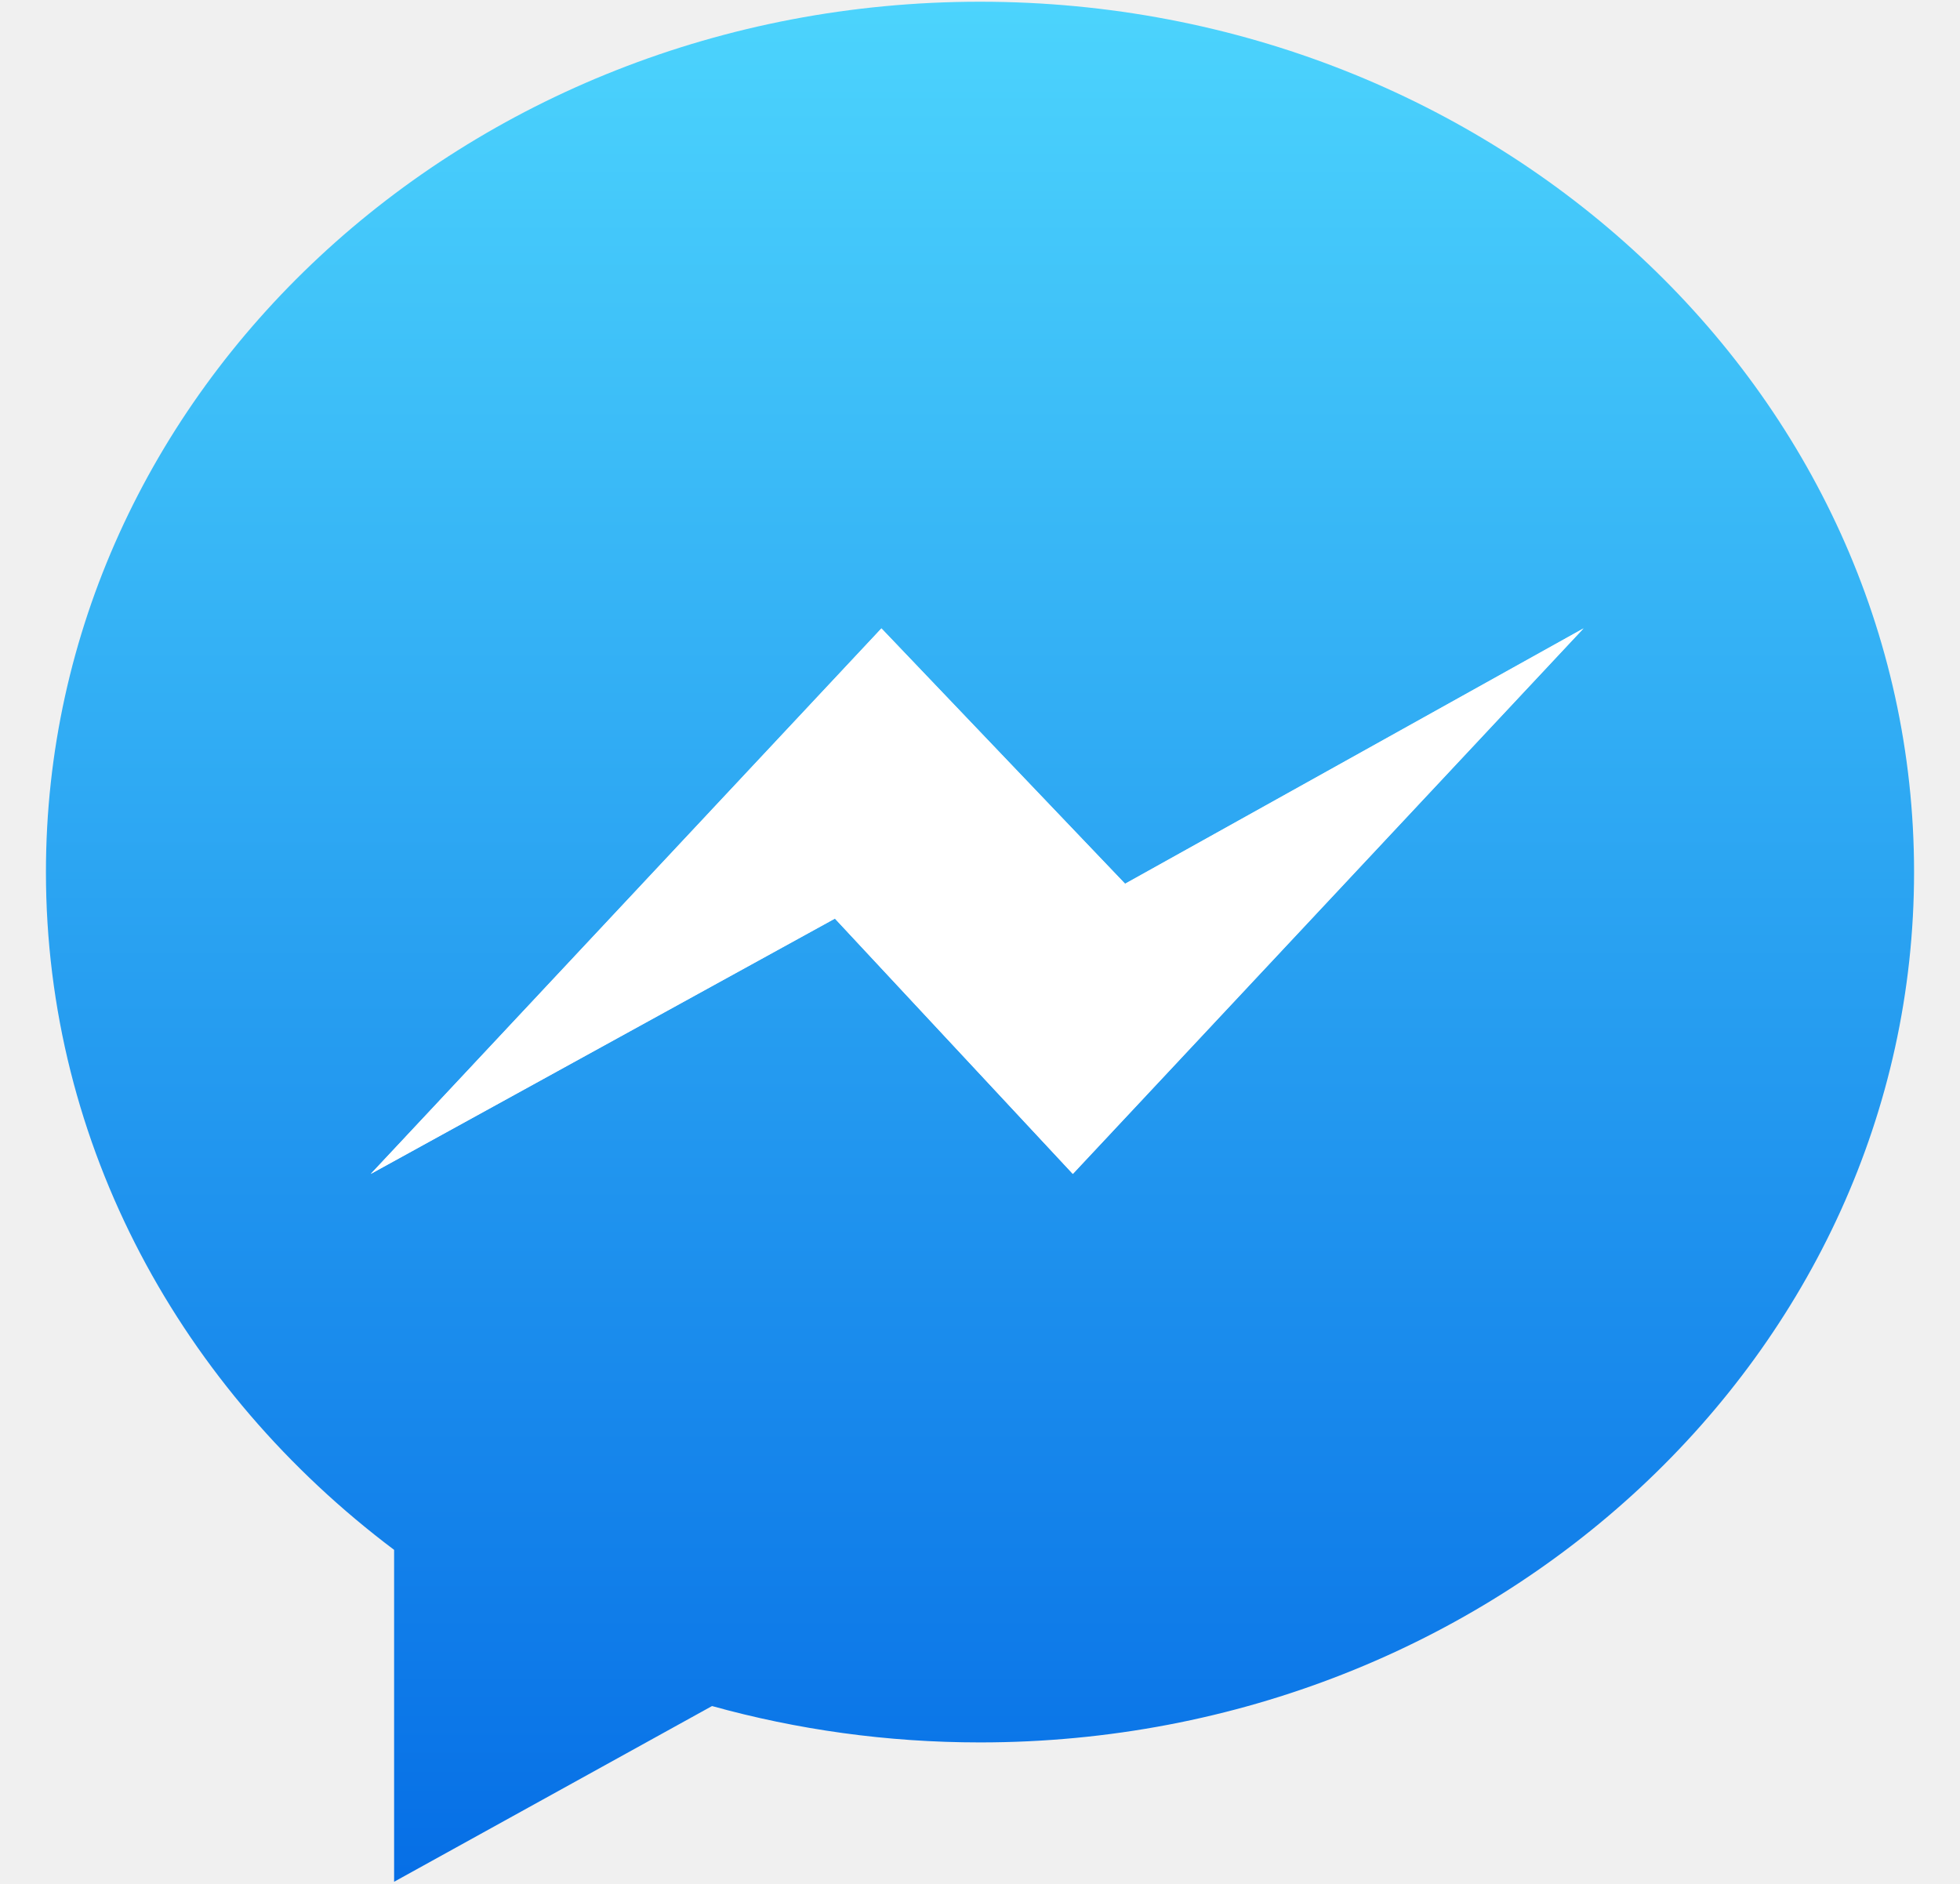
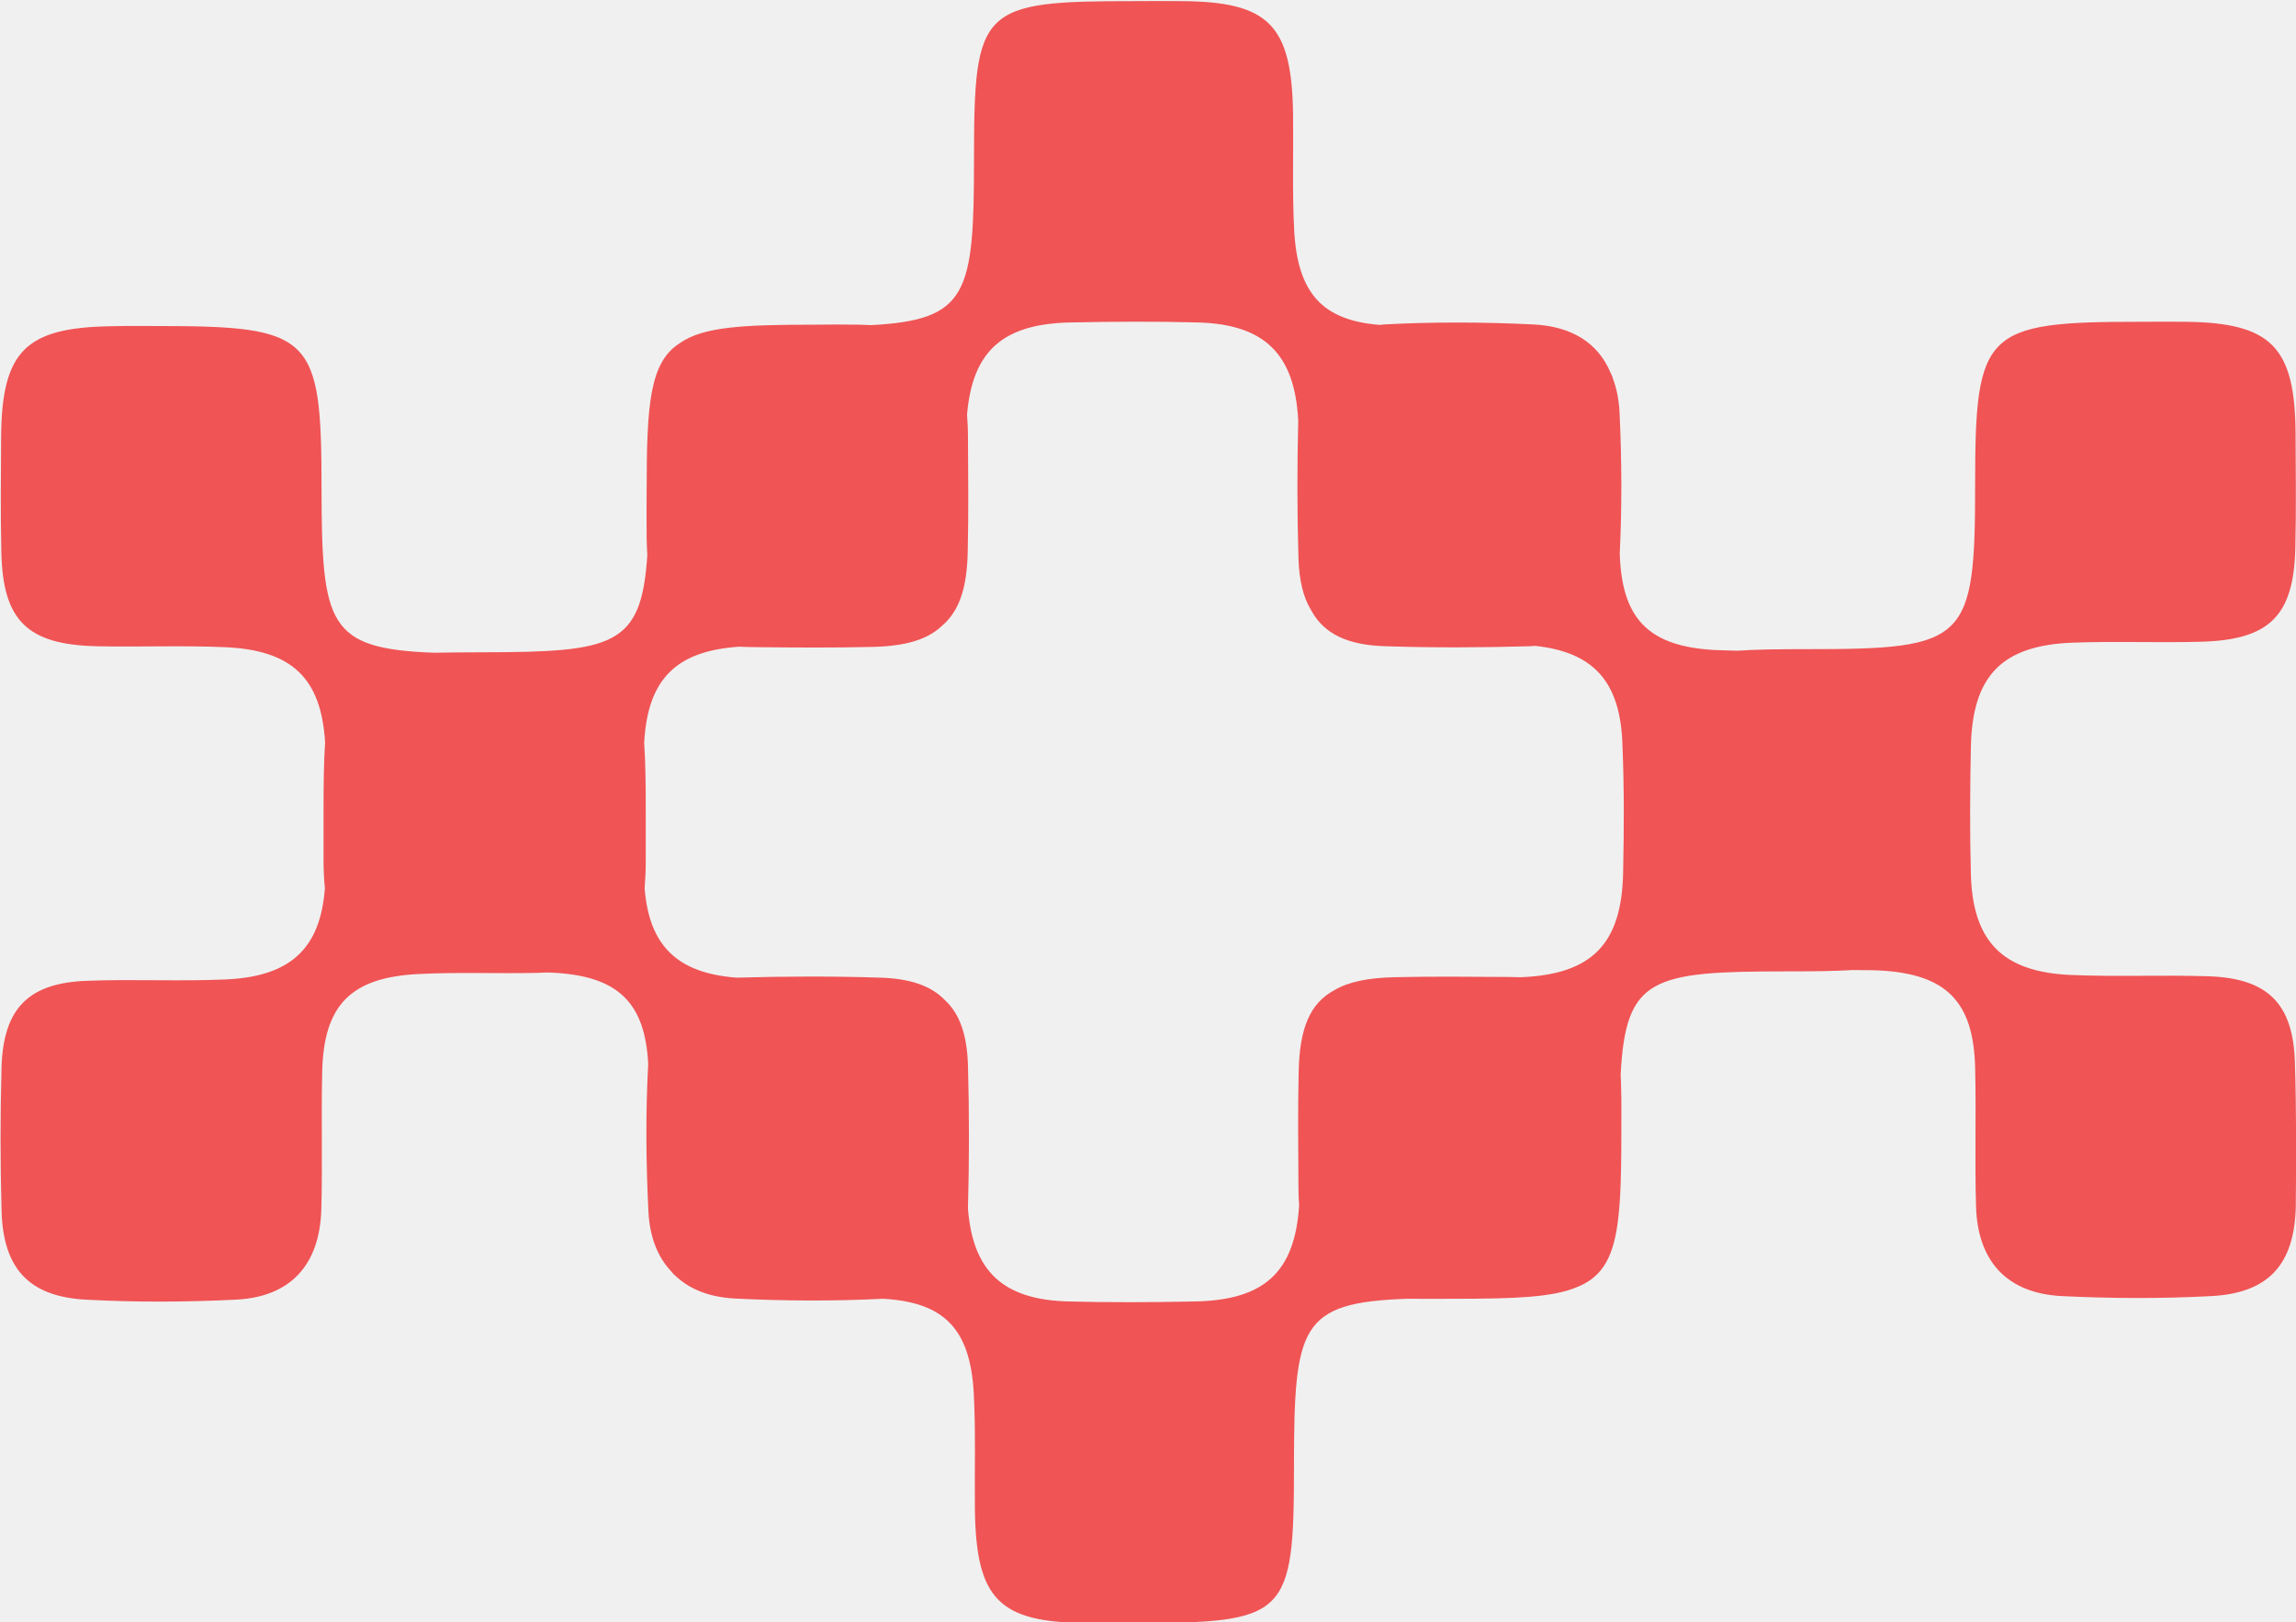
- <svg xmlns="http://www.w3.org/2000/svg" viewBox="0 0 1024 984">
-   <linearGradient id="a" gradientUnits="userSpaceOnUse" x1="32.492" y1="771.134" x2="32.492" y2="772.307" gradientTransform="matrix(976 0 0 -982.2 -31200 758471.3)">
-     <stop offset="0" stop-color="#0066E4" />
-     <stop offset="1" stop-color="#53DEFF" />
-   </linearGradient>
-   <path fill="url(#a)" d="M512 .9C242.5.9 24 204.5 24 455.6c0 143.1 71 270.7 181.9 354.1v173.4L372 891.3c44.3 12.3 91.3 19 140 19 269.5 0 488-203.6 488-454.7S781.5.9 512 .9zm48.5 612.4L436.2 479.9 193.7 613.3l266.8-285 127.3 133.4 239.5-133.4-266.8 285z" />
-   <path fill="#FFF" d="M827.3 328.3l-266.8 285-124.3-133.4-242.5 133.4 266.8-285 127.3 133.4" />
+ <svg xmlns="http://www.w3.org/2000/svg" viewBox="93 -111 1024 723">
+   <path fill="#F05455" d="M1116.5 362.6c-0.8-26-12.1-37.2-38.1-38.2 -20.6-0.7-41.3 0.3-61.8-0.6 -30.4-1.3-43.8-14.9-44.6-44.9 -0.5-18.9-0.4-37.8 0-56.7 0.6-31.8 13.8-45.4 45.4-46.6 18.9-0.7 37.8 0.1 56.7-0.4 31-0.7 41.9-11.4 42.6-41.8 0.4-17.2 0.2-34.4 0.1-51.5 -0.3-38.2-10.9-48.9-48.8-49.4 -6.9-0.1-13.7 0-20.6 0 -69.2 0-73.5 4.1-73.5 72.2 0 70.3-3.6 73.8-74.4 73.8 -12.7 0-23.1 0.1-31.6 0.7 -3.3-0.1-6.7-0.2-10-0.3 -29.7-1.6-41.6-13.9-42.5-43 1-21 0.9-42.1-0.1-63.1 -0.3-5.7-1.3-10.6-3-15.1 -0.1-0.2-0.1-0.3-0.1-0.5 -0.3-0.8-0.7-1.5-1-2.2 -5.5-12.9-16.9-20.4-34.2-21.3 -22.3-1.1-44.7-1.2-66.9 0 -0.6 0-1.1 0.2-1.7 0.2 -25.6-2-36.7-14.2-38.2-42.1 -0.9-17.1-0.3-34.3-0.5-51.5 -0.5-40.3-10.7-50.6-50.1-50.8 -6.8-0.1-13.7 0-20.6 0 -68.8 0-71.6 2.8-71.6 70.6 0 59.8-2.7 71.6-45.9 73.9 -1.6-0.1-3.3-0.1-5-0.2 -6.9-0.1-13.7-0.1-20.6 0 -31.2 0-49.2 0.9-59.5 8.1 -13.6 8.5-15 26.9-15 66.2 0 6.9-0.1 13.8 0 20.6 0 2.8 0.2 5.3 0.3 7.8 -2.6 40.8-15.1 43.3-73.8 43.4 -8 0-15.1 0.1-21.4 0.2 -47.3-1.8-50-12.4-50.1-73.5 0-68.1-4.2-72.2-73.5-72.2 -6.9 0-13.7-0.1-20.6 0.1 -38 0.6-48.5 11.2-48.8 49.4 -0.1 17.2-0.3 34.3 0.1 51.5 0.7 30.4 11.6 41.1 42.6 41.8 18.9 0.4 37.8-0.4 56.7 0.4 30.3 1.2 43.4 13.8 45.1 42.6 -0.6 8.5-0.7 18.8-0.7 31.4 0 6.8 0 13.7 0 20.6 0 4.7 0.2 9 0.6 12.9 -2 26.9-15.3 39.4-44.2 40.7 -20.6 0.9-41.2-0.2-61.8 0.6 -26.1 0.9-37.3 12.2-38.2 38.2 -0.6 21.5-0.6 43 0 64.4 0.7 25.6 12.1 38.2 37.5 39.6 22.3 1.2 44.7 1.1 67 0 24.5-1.2 37.3-15.6 38.1-40 0.6-20.6-0.1-41.2 0.4-61.8 0.7-29.5 12.7-41.8 42.5-43.4 17.1-0.9 34.3-0.2 51.5-0.5 1.9 0 3.8-0.1 5.6-0.2 1.2 0 2.3 0 3.5 0.1 28.8 1.5 40.9 13.3 42.3 40.7 -1.2 21.9-1 43.9 0.1 65.9 0.6 11.3 4.1 20.1 10 26.4 0.4 0.4 0.7 0.9 1.1 1.3 0.3 0.3 0.7 0.6 1 0.9 6.3 6 15.1 9.5 26.5 10.1 22 1.1 44.1 1.2 66 0.1 27.3 1.5 39 13.5 40.5 42.3 0.9 17.1 0.3 34.4 0.5 51.5 0.5 40.3 10.7 50.6 50.1 50.8 6.9 0 13.7 0 20.6 0 68.8 0 71.6-2.7 71.6-70.5 0.1-61.9 2.7-72.4 50.4-74.1 0.3 0 0.5 0 0.8 0 6.9 0.1 13.7 0 20.6 0 26.4 0 43.4-0.6 54.2-5.1 18.3-7.2 20-25 20-68.7 0-6.9 0.1-13.7-0.1-20.6 0-1.9-0.1-3.7-0.2-5.5 2.2-43.4 14-46.1 73.9-46.1 11.7 0 21.4-0.1 29.6-0.6 4 0.1 8.1 0 12.1 0.2 29.8 1.6 41.8 14 42.5 43.4 0.5 20.6-0.2 41.2 0.4 61.8 0.7 24.3 13.6 38.7 38.1 40 22.3 1.1 44.7 1.2 67 0 25.3-1.4 36.8-14 37.5-39.6C1117.1 405.6 1117.2 384.1 1116.5 362.6zM816.9 278.1c-0.6 31.8-13.8 45.4-45.5 46.7 -0.2 0-0.4 0-0.6 0 -1.5 0-2.9-0.1-4.5-0.1 -17.2-0.1-34.4-0.3-51.5 0.1 -11.6 0.3-20.3 2-26.7 5.8 -11 5.9-15.5 17.2-15.9 36.3 -0.4 17.2-0.2 34.4-0.1 51.5 0 2.9 0.1 5.6 0.3 8.2 -1.9 29.7-15.5 42.2-46.4 42.8 -18.9 0.4-37.8 0.5-56.7 0 -28.9-0.8-42.4-13.4-44.6-41.4 0.6-21.3 0.6-42.7 0-64 -0.4-13.3-3.6-22.8-10.2-28.9 -6.2-6.5-15.6-9.7-28.9-10.1 -21.3-0.7-42.7-0.6-64.1 0 -26.5-2-39-14.3-41-39.9 0.3-3.7 0.5-7.8 0.5-12.2 0-6.9 0-13.7 0-20.6 0-12.8-0.1-23.4-0.7-32 1.5-28.2 14-41 42.4-42.9 2.4 0.1 4.9 0.2 7.6 0.2 17.2 0.2 34.4 0.3 51.5-0.1 14.7-0.3 24.7-3.1 31.3-9.4 7.7-6.5 11.2-16.9 11.5-33.2 0.4-17.2 0.2-34.3 0.1-51.5 0-3.4-0.2-6.5-0.4-9.5 2.4-28.4 16-40.5 46.2-41.1 18.9-0.4 37.8-0.5 56.7 0 29.7 0.8 43.3 14 44.8 43.8 -0.5 20.4-0.5 40.8 0.1 61.2 0.3 9.9 2.1 17.6 5.7 23.4 5.7 10.5 16.2 15.5 33.1 16 21.5 0.7 42.9 0.6 64.4 0 0.7 0 1.3-0.1 2-0.2 26.6 2.7 38.5 16.2 39.3 44.3C817.4 240.3 817.3 259.2 816.9 278.1z" />
</svg>
